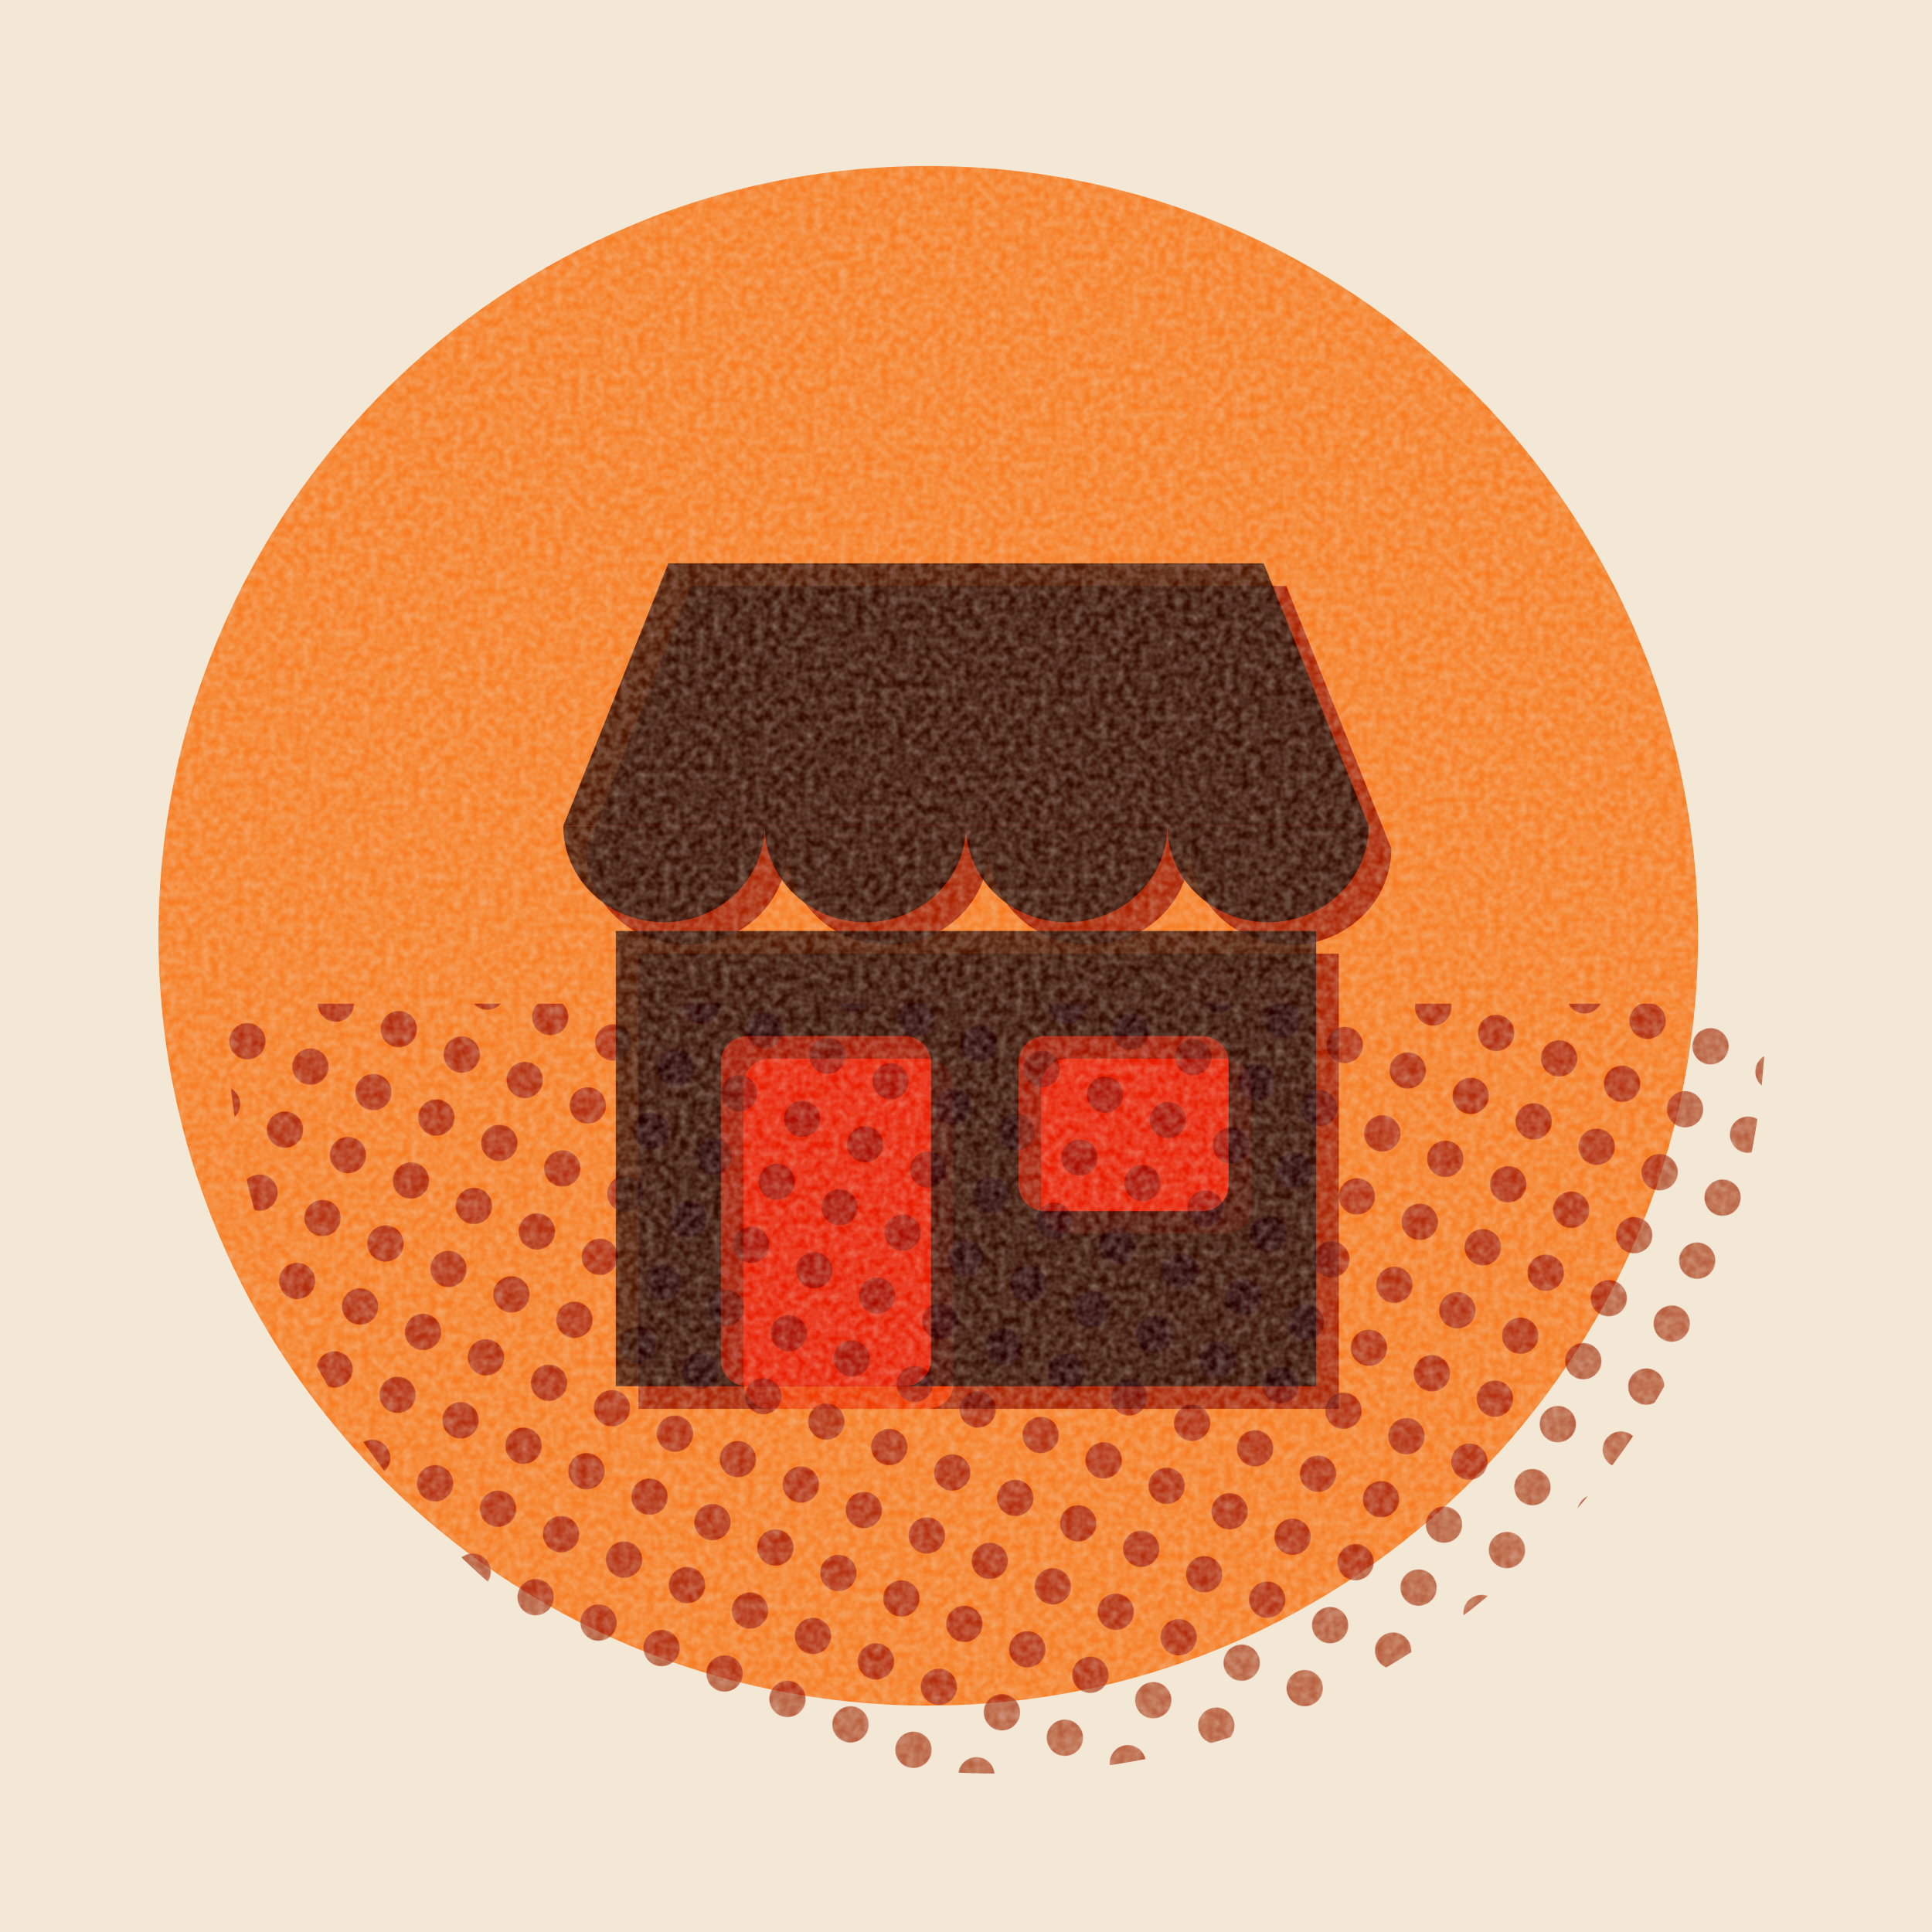
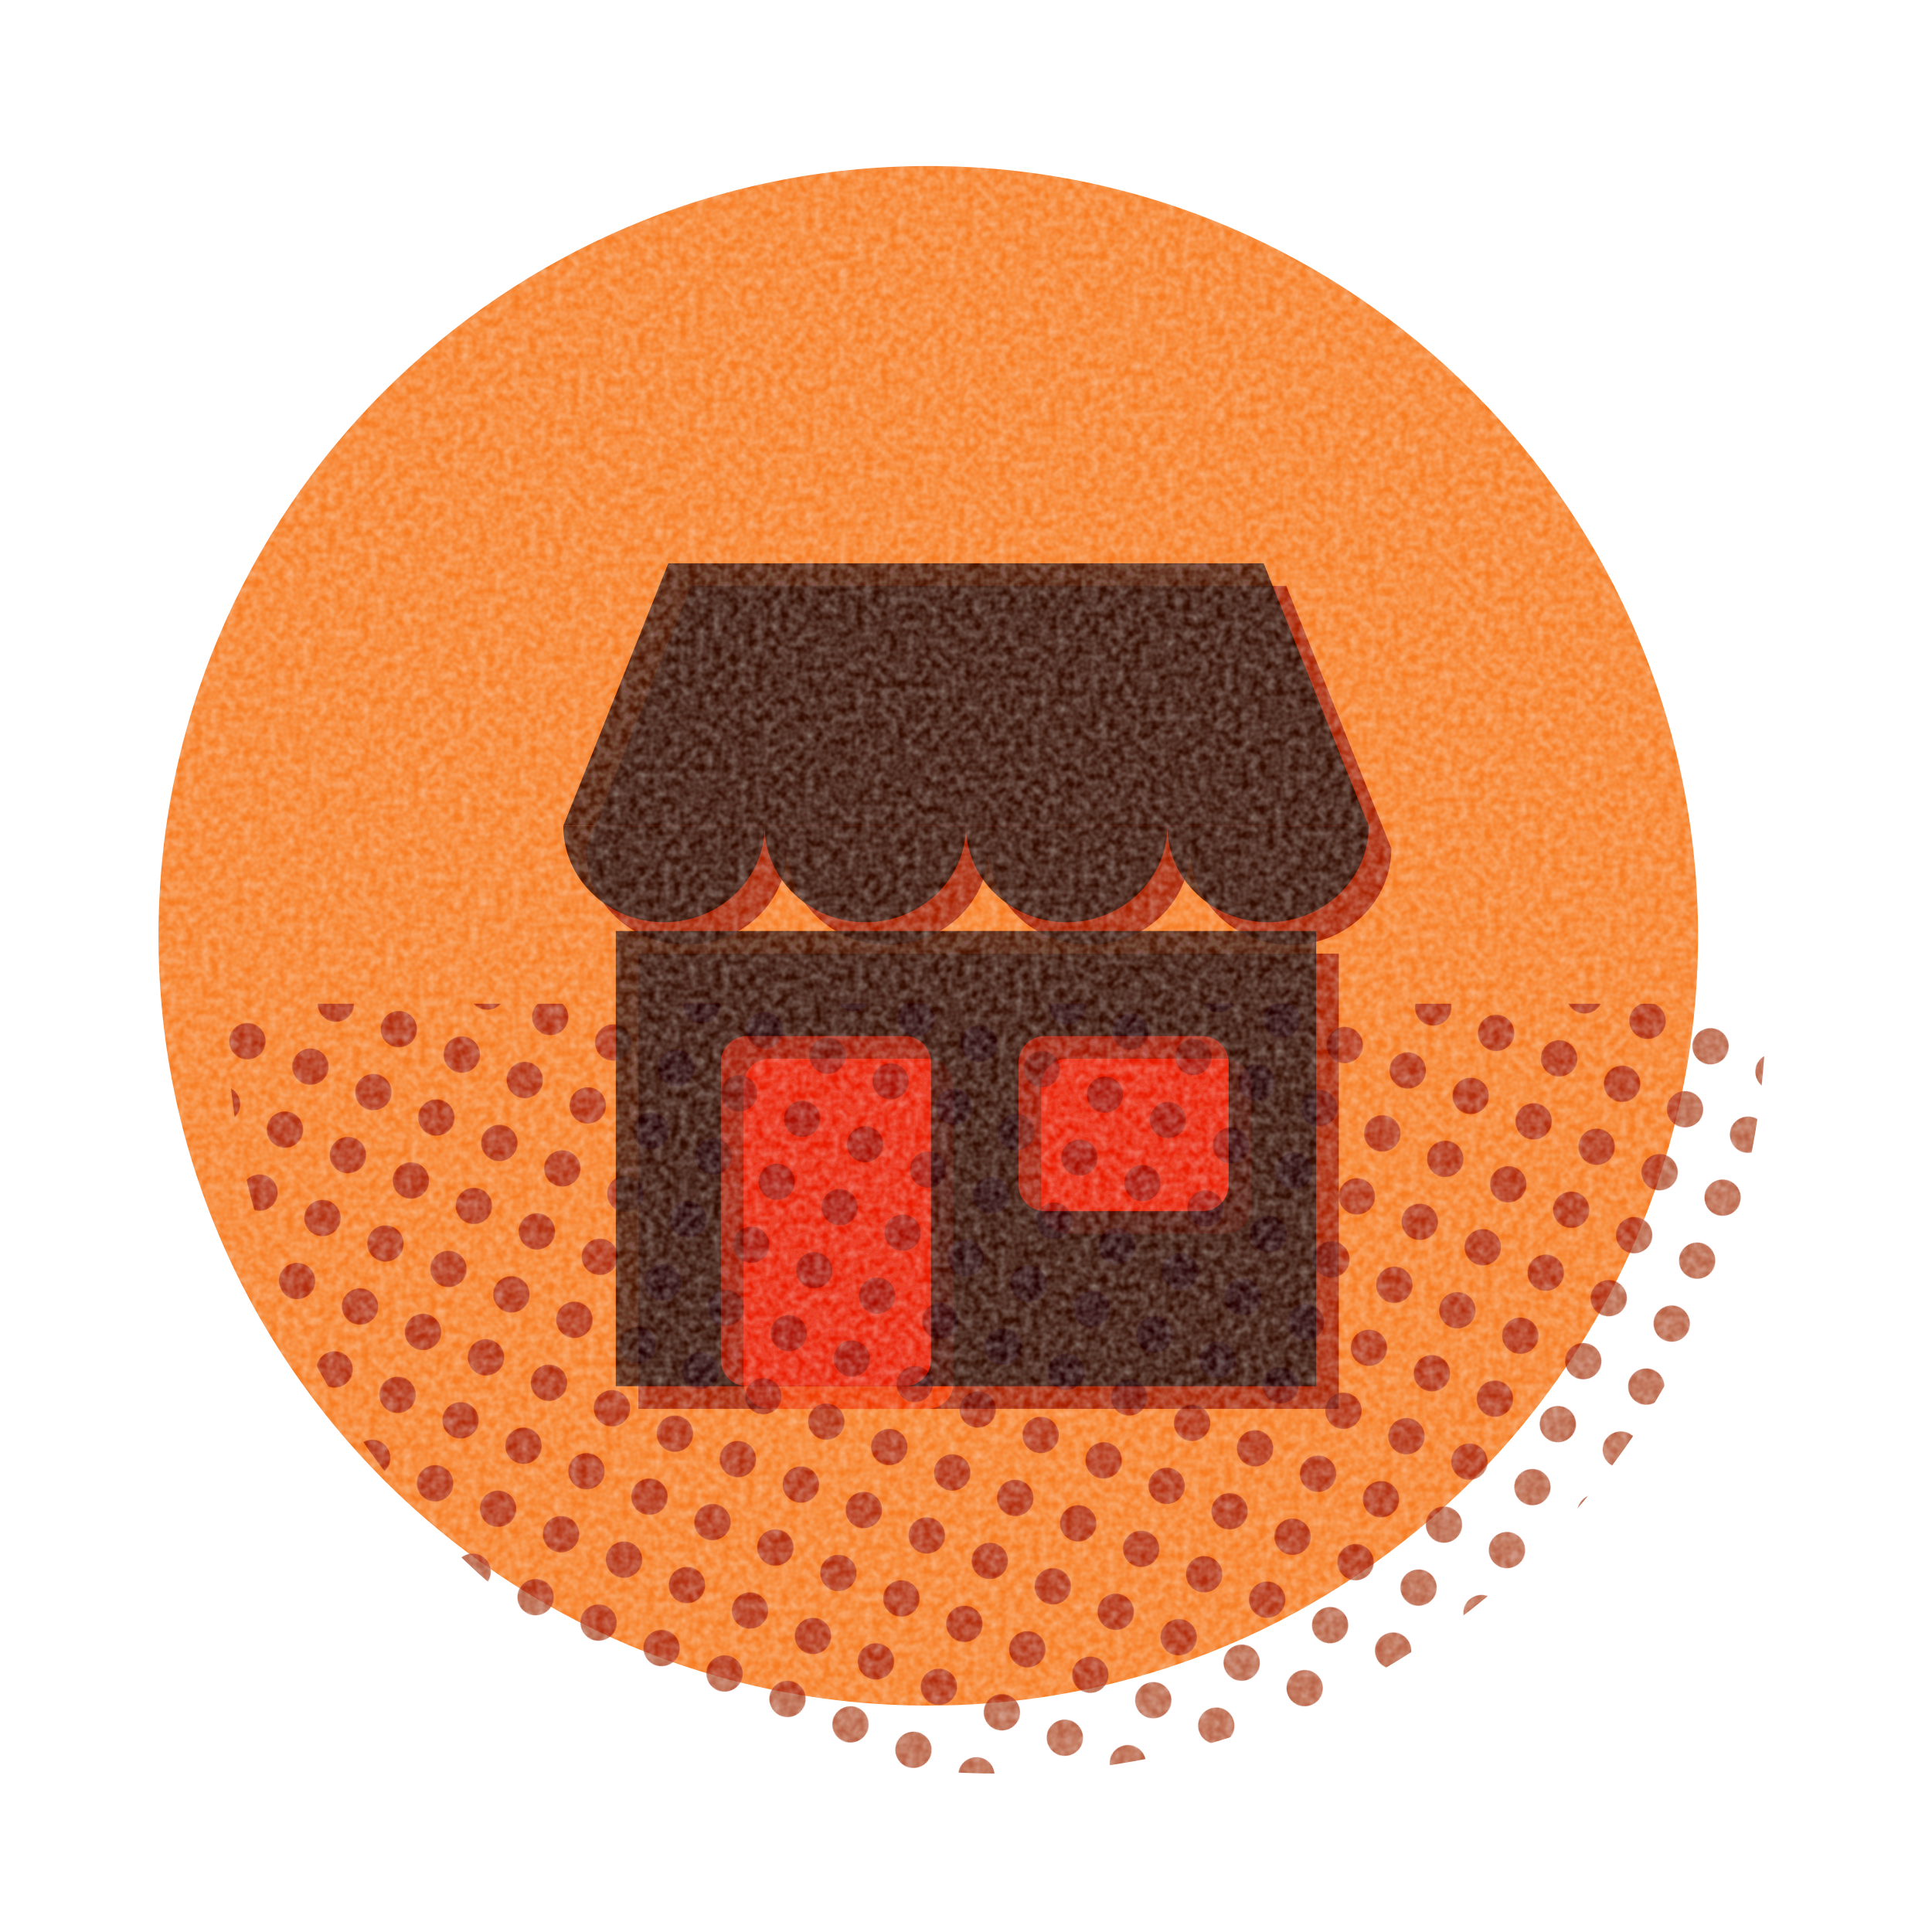
<svg xmlns="http://www.w3.org/2000/svg" width="256" height="256" viewBox="0 0 256 256" role="img" aria-label="SMBs">
  <defs>
    <pattern id="rsmbd" width="9" height="9" patternUnits="userSpaceOnUse" patternTransform="rotate(22)">
      <circle cx="4.5" cy="4.5" r="2.4" fill="#AE4828" />
    </pattern>
    <filter id="rsmbg" x="0" y="0" width="100%" height="100%">
      <feTurbulence type="fractalNoise" baseFrequency="0.9" numOctaves="2" seed="4" result="n" />
      <feColorMatrix in="n" type="matrix" values="0 0 0 0 0  0 0 0 0 0  0 0 0 0 0  0 0 0 -0.55 1.12" result="m" />
      <feComposite in="SourceGraphic" in2="m" operator="in" />
    </filter>
    <clipPath id="rsmbc">
      <path d="M26 128 a102 102 0 1 0 204 0 a102 102 0 1 0 -204 0 Z" />
    </clipPath>
  </defs>
-   <rect width="256" height="256" fill="#F3E8D6" />
  <g filter="url(#rsmbg)">
    <path d="M26 128 a102 102 0 1 0 204 0 a102 102 0 1 0 -204 0 Z" fill="#F77B21" transform="translate(-5 -4)" style="mix-blend-mode:multiply" />
    <g clip-path="url(#rsmbc)" transform="translate(4 5)" style="mix-blend-mode:multiply">
      <rect x="0" y="128" width="256" height="128" fill="url(#rsmbd)" opacity="0.85" />
    </g>
    <g style="mix-blend-mode:multiply" transform="translate(3 3)">
      <g transform="translate(70.0 70.0) scale(1.16)" fill="#AE4828">
        <path d="M4 34 L16 4 H84 L96 34 Z" />
        <path d="M4 34 a11.5 11 0 0 0 23 0" fill="#AE4828" />
        <path d="M27 34 a11.5 11 0 0 0 23 0" fill="#AE4828" />
        <path d="M50 34 a11.5 11 0 0 0 23 0" fill="#AE4828" />
        <path d="M73 34 a11.5 11 0 0 0 23 0" fill="#AE4828" />
        <rect x="10" y="46" width="80" height="52" />
        <rect x="22" y="58" width="24" height="40" rx="3" fill="#F77B21" />
        <rect x="56" y="58" width="24" height="20" rx="3" fill="#F77B21" />
      </g>
    </g>
    <g style="mix-blend-mode:multiply" opacity="0.92">
      <g transform="translate(70.0 70.0) scale(1.16)" fill="#421F12">
        <path d="M4 34 L16 4 H84 L96 34 Z" />
        <path d="M4 34 a11.5 11 0 0 0 23 0" fill="#421F12" />
        <path d="M27 34 a11.5 11 0 0 0 23 0" fill="#421F12" />
        <path d="M50 34 a11.5 11 0 0 0 23 0" fill="#421F12" />
        <path d="M73 34 a11.5 11 0 0 0 23 0" fill="#421F12" />
        <rect x="10" y="46" width="80" height="52" />
        <rect x="22" y="58" width="24" height="40" rx="3" fill="#F77B21" />
        <rect x="56" y="58" width="24" height="20" rx="3" fill="#F77B21" />
      </g>
    </g>
  </g>
</svg>
